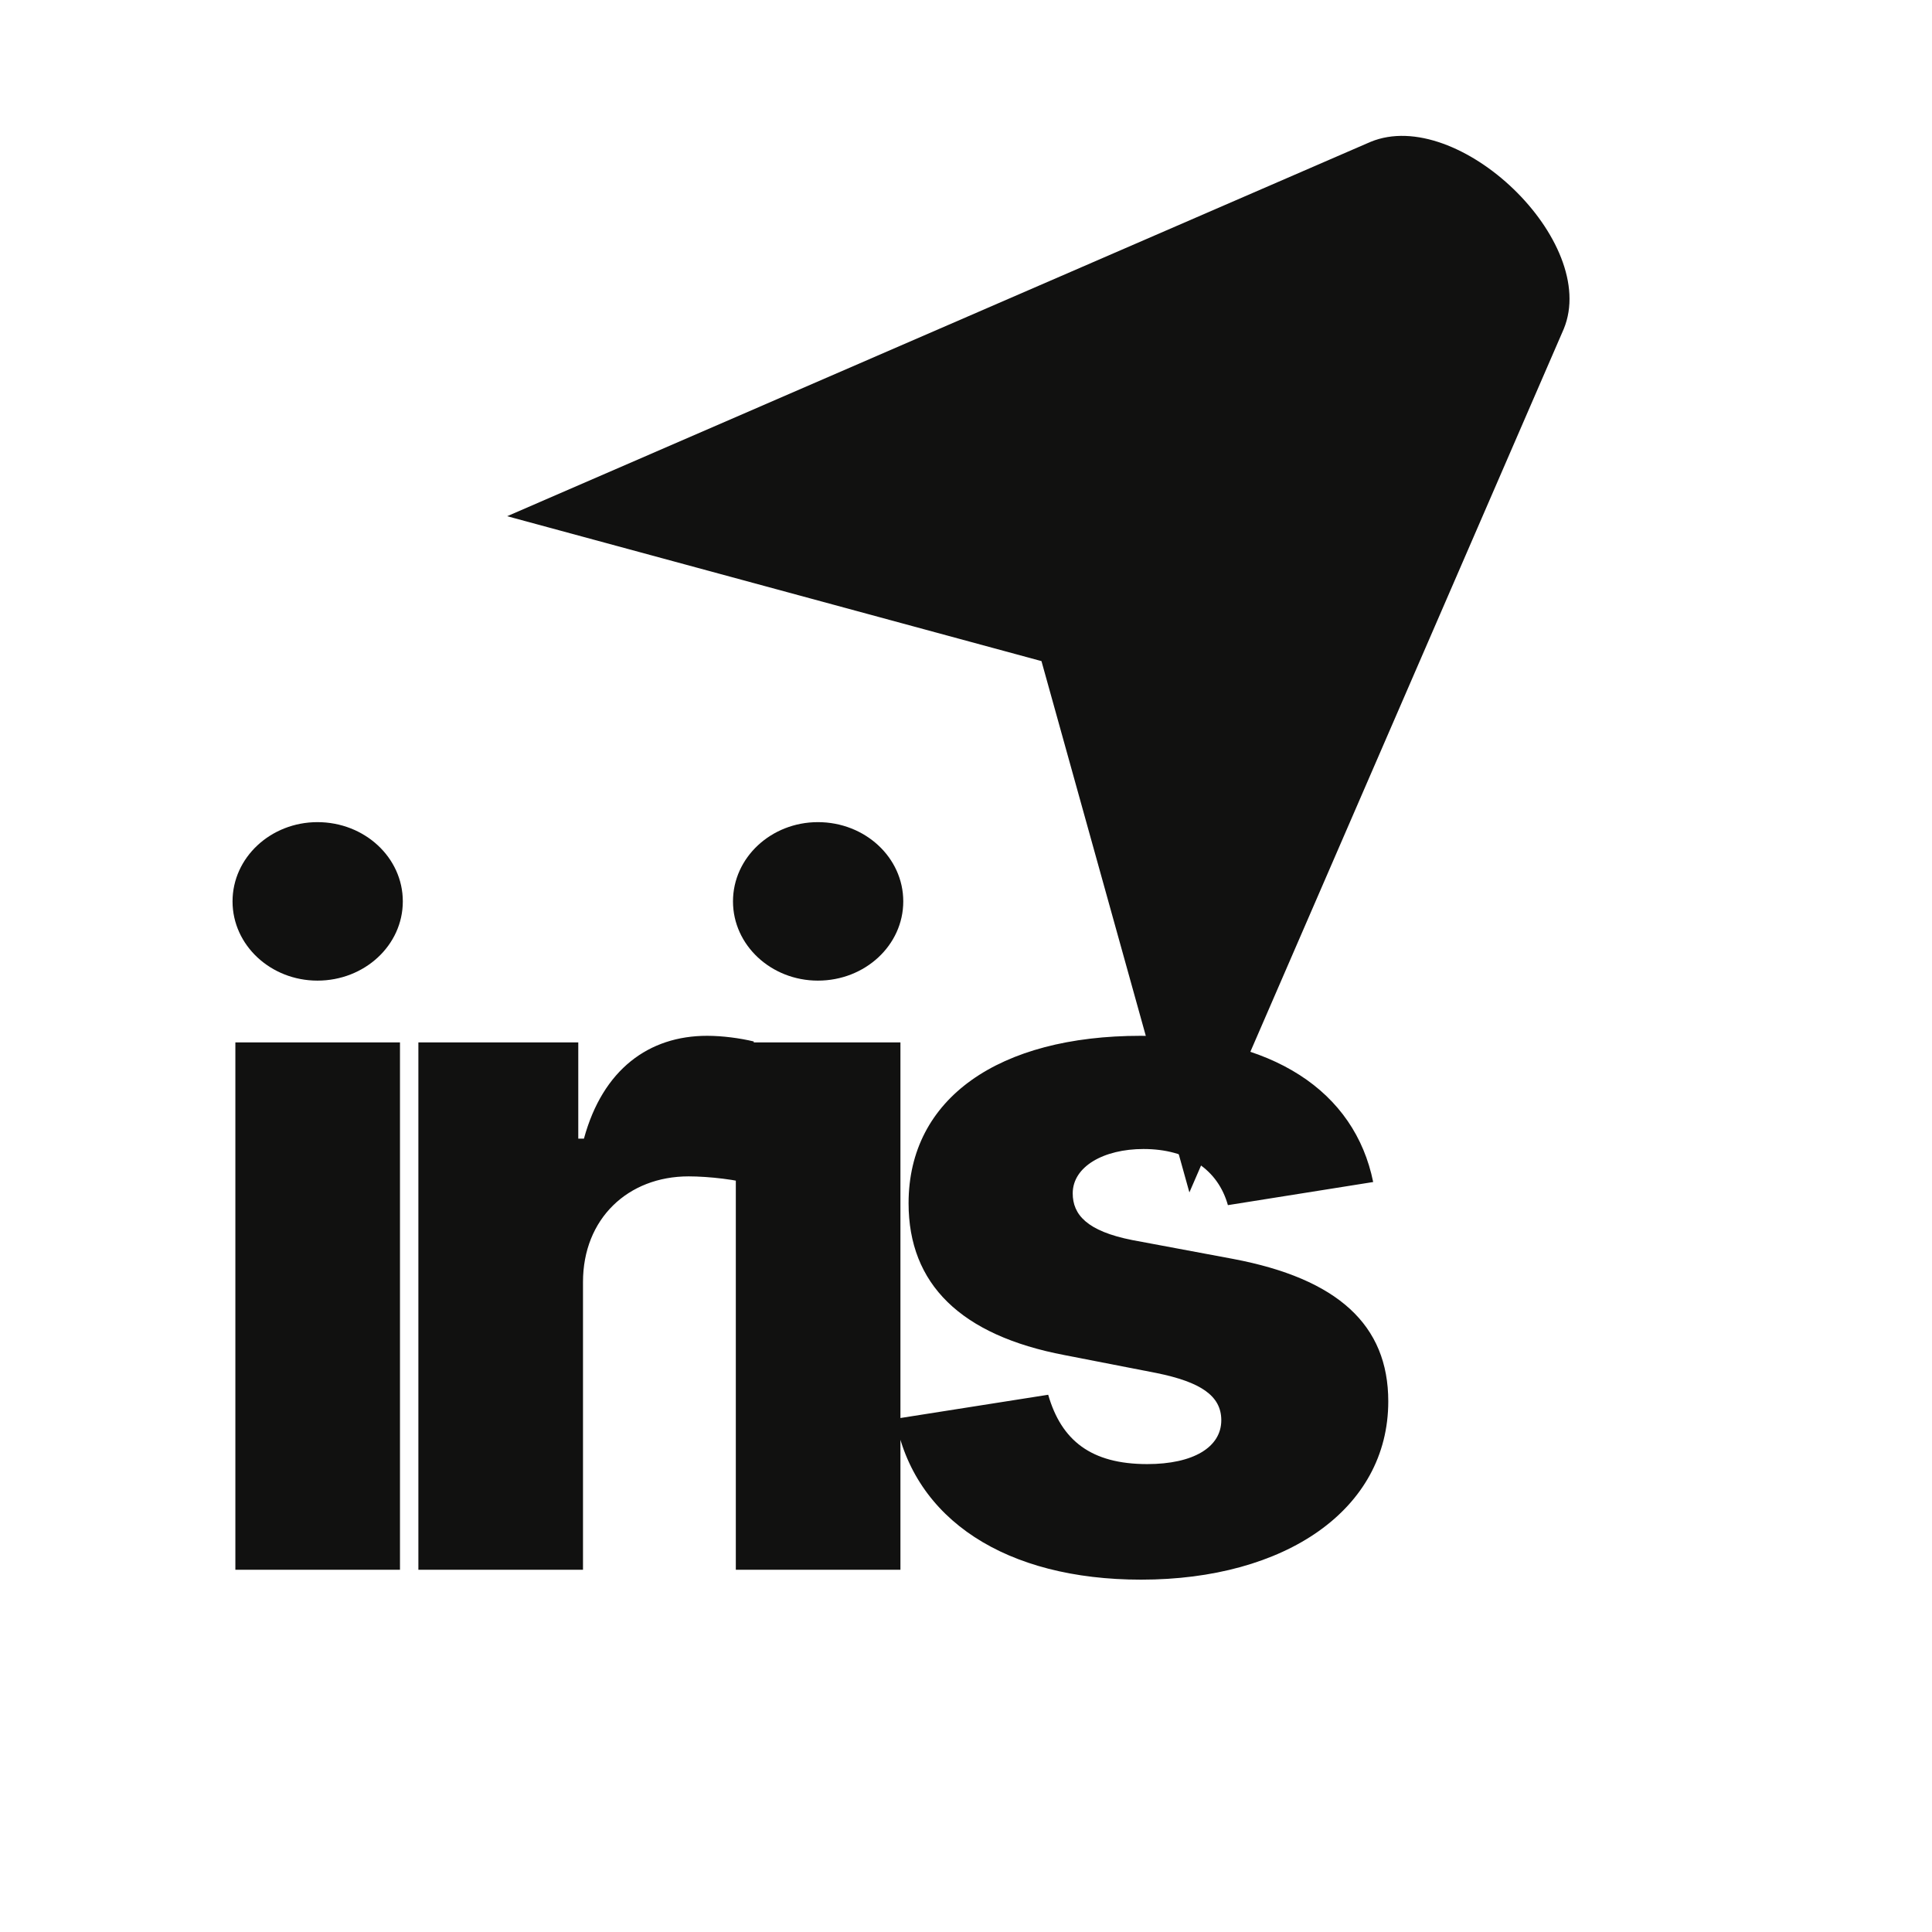
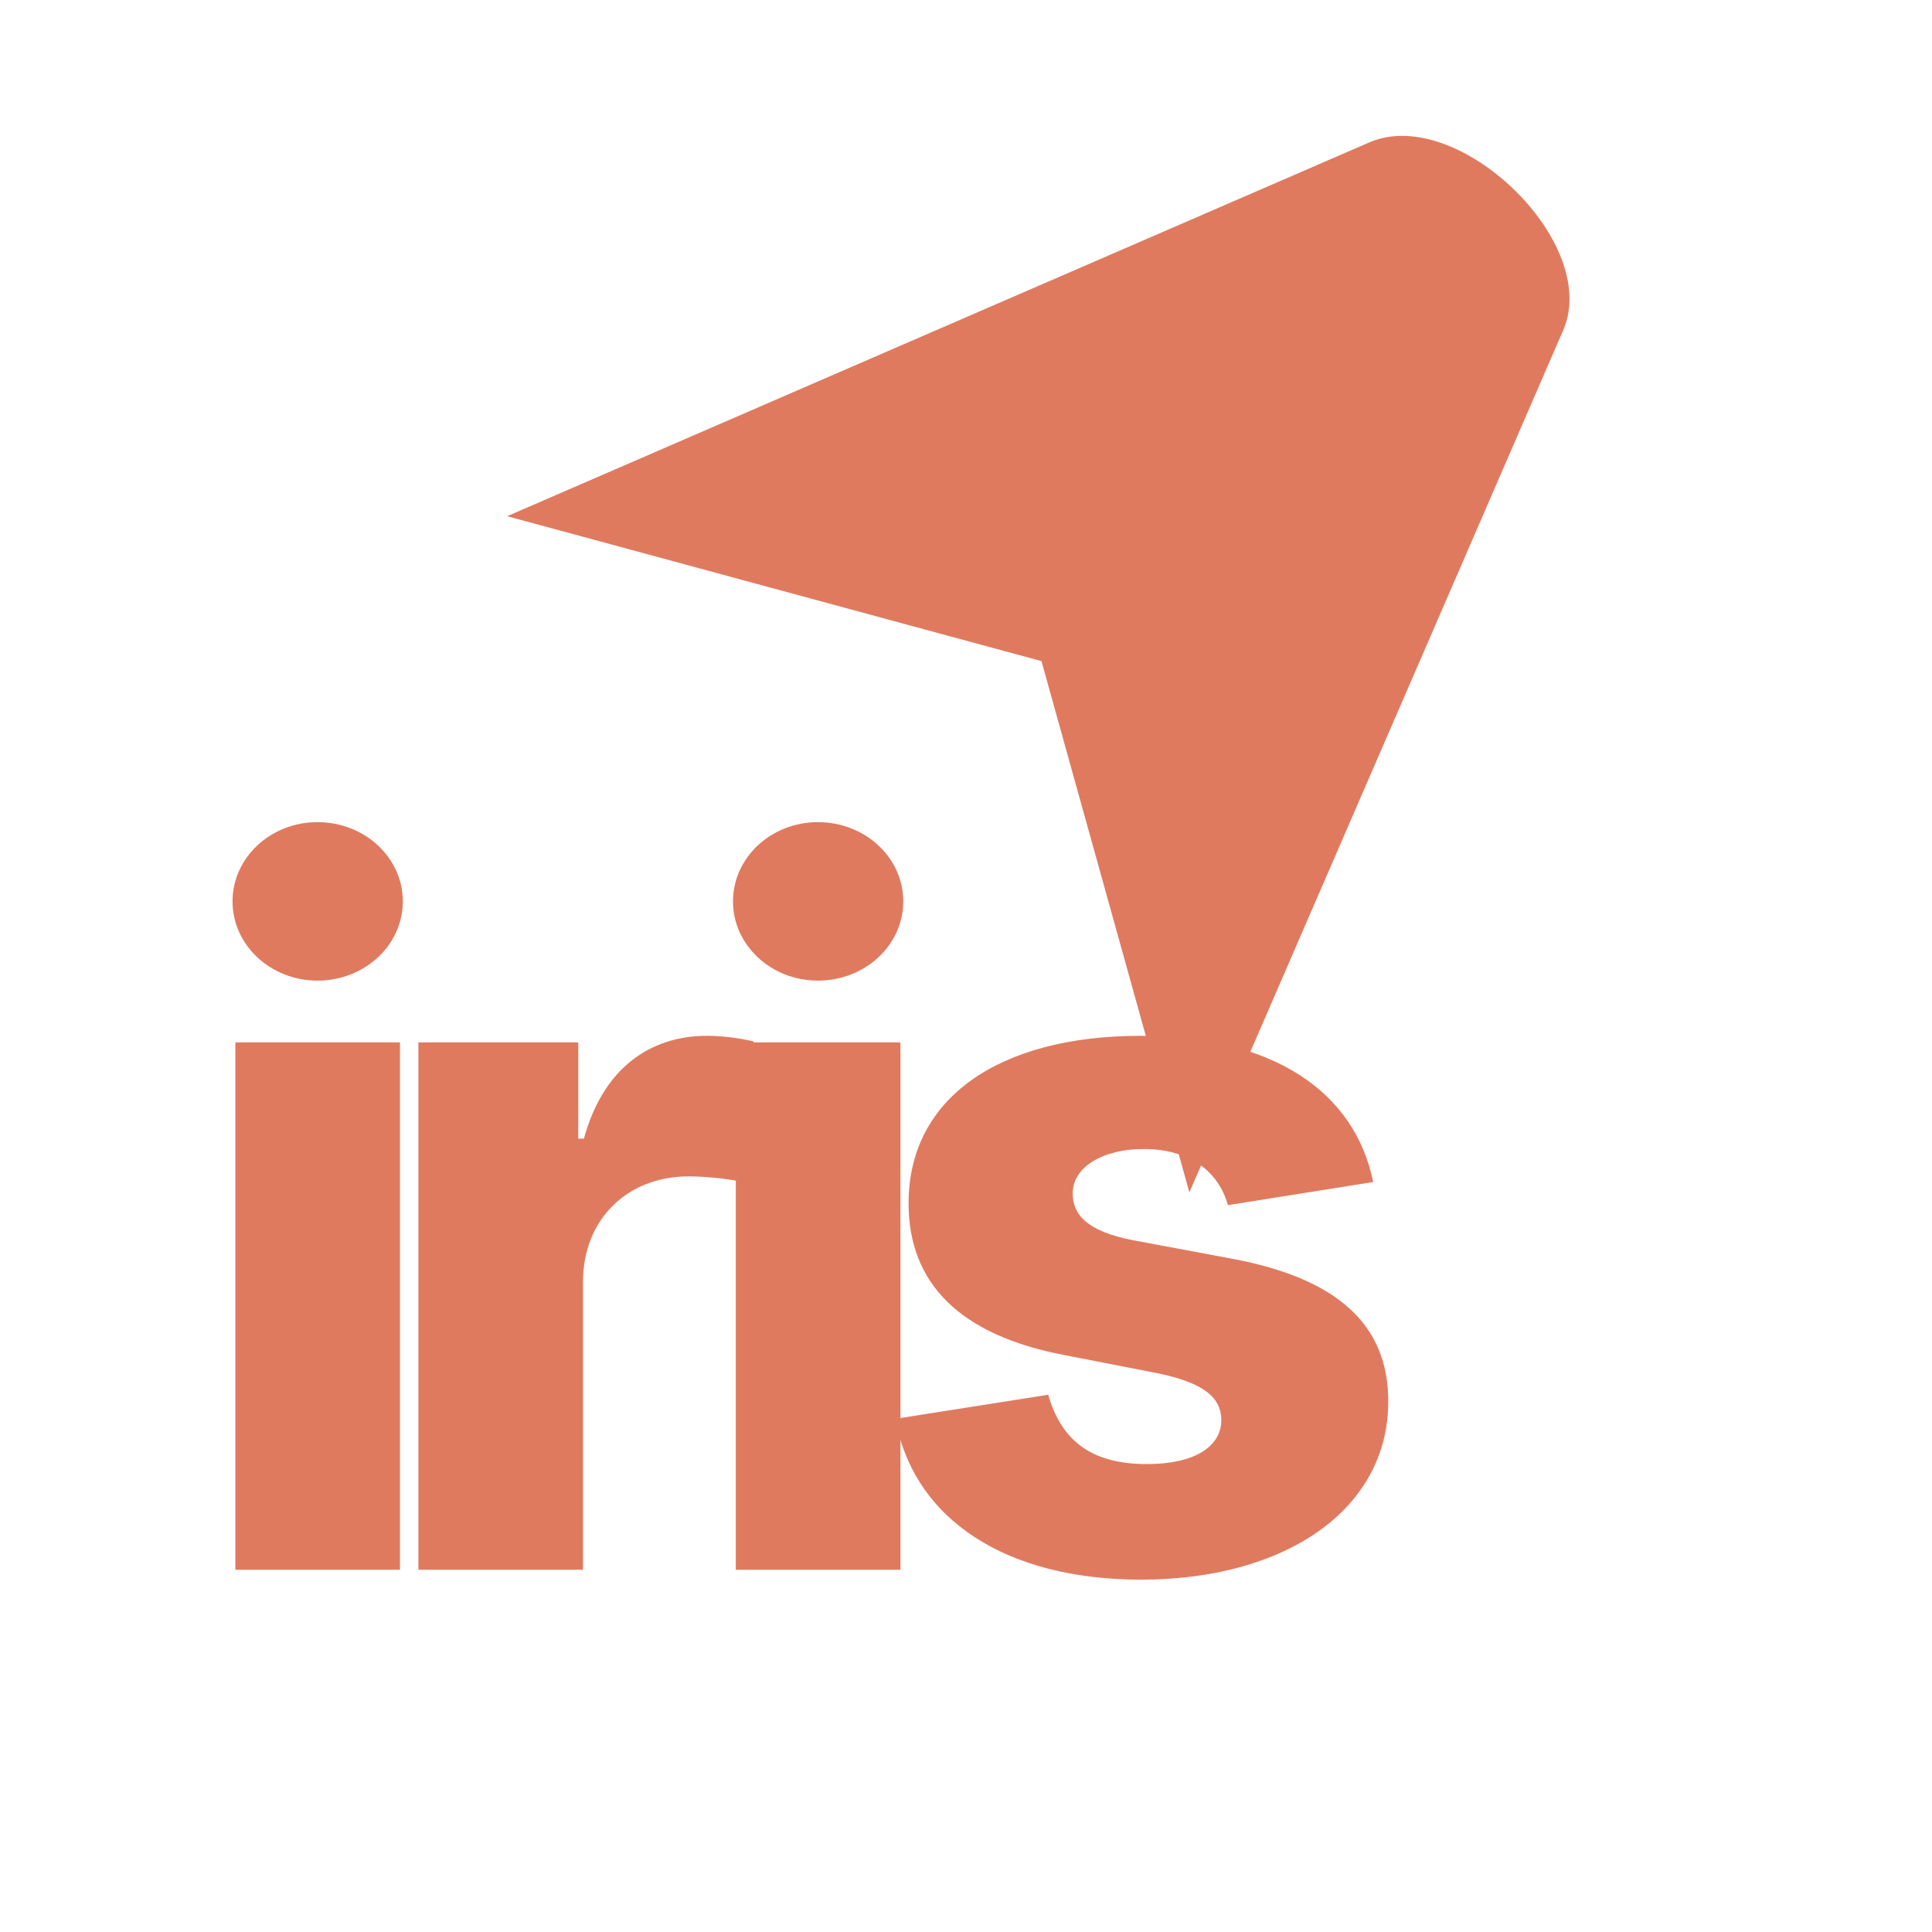
<svg xmlns="http://www.w3.org/2000/svg" viewBox="0 0 64 64">
  <style>
-     .mark { fill: #111110; }
-     @media (prefers-color-scheme: dark) {
-       .mark { fill: #e07a5f; }
-     }
+     .mark { fill: #e07a5f; }
  </style>
  <path class="mark" d="M45.4 4.7 16.8 17.1l17.7 4.8 4.9 17.6L51.8 10.9c1.2-2.9-3.5-7.4-6.4-6.2Z" />
  <text class="mark" x="6" y="52" font-family="Inter, Arial, sans-serif" font-size="32" font-weight="800" letter-spacing="-3">iris</text>
</svg>
